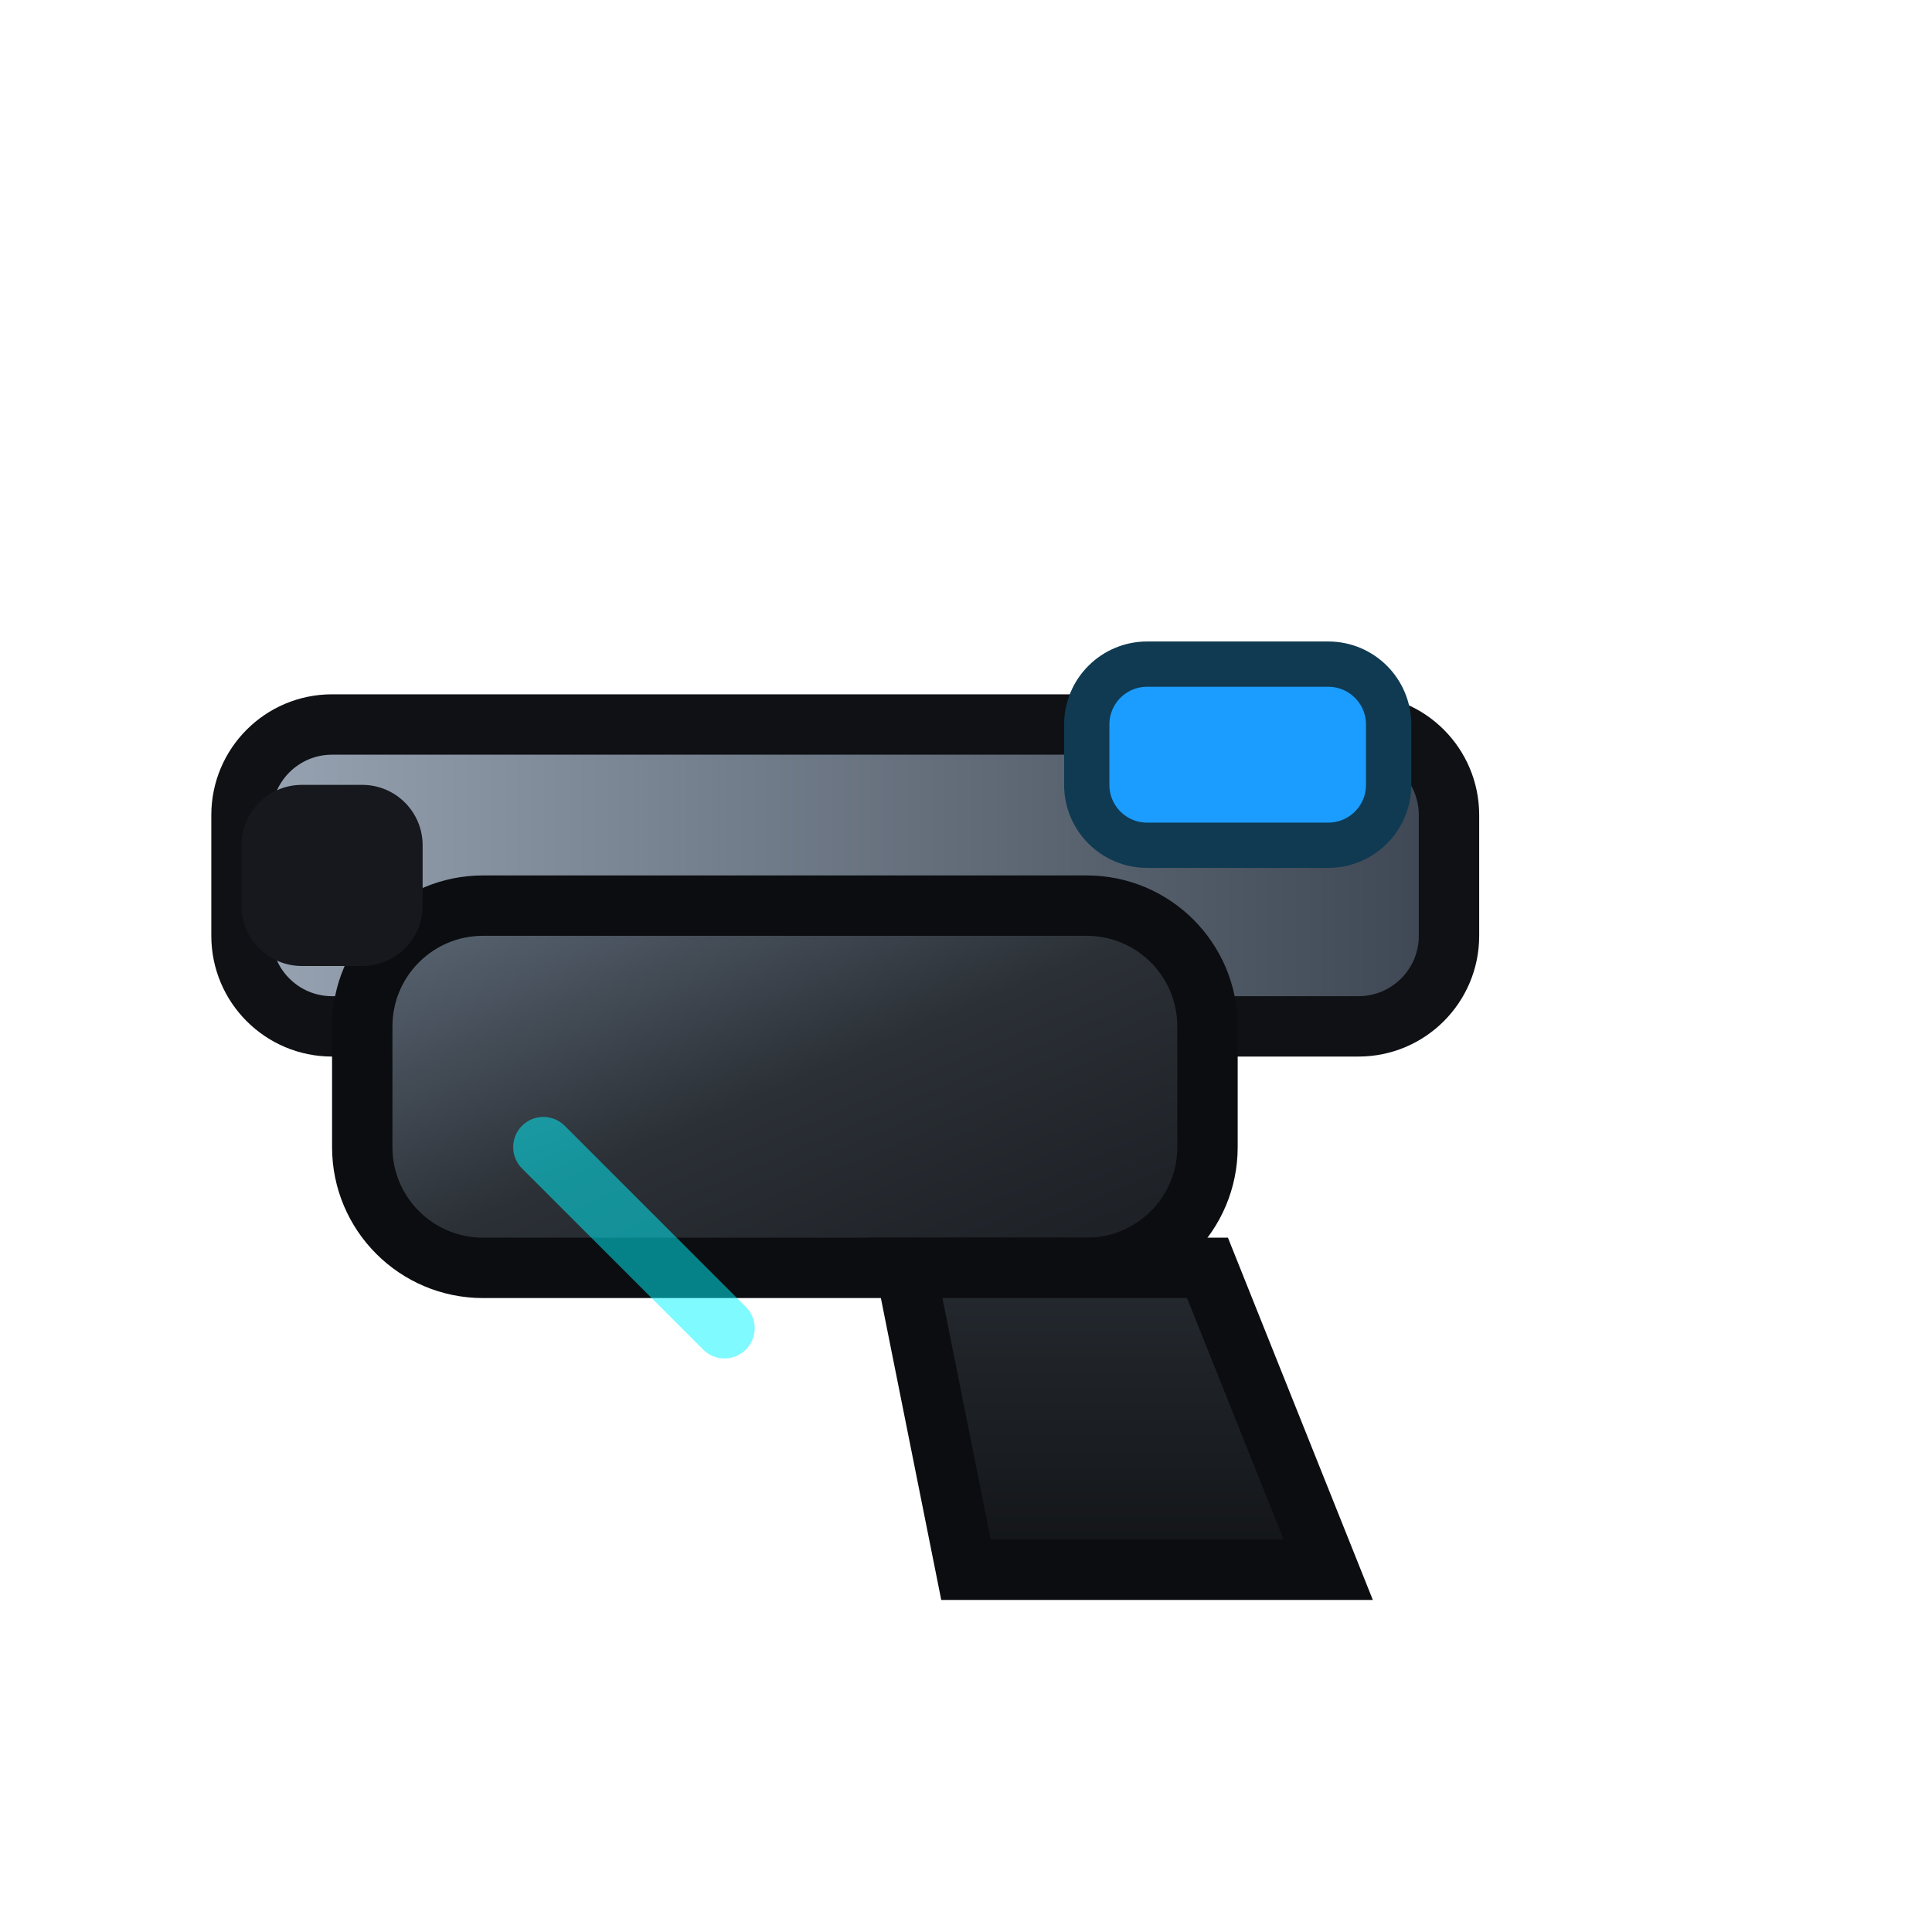
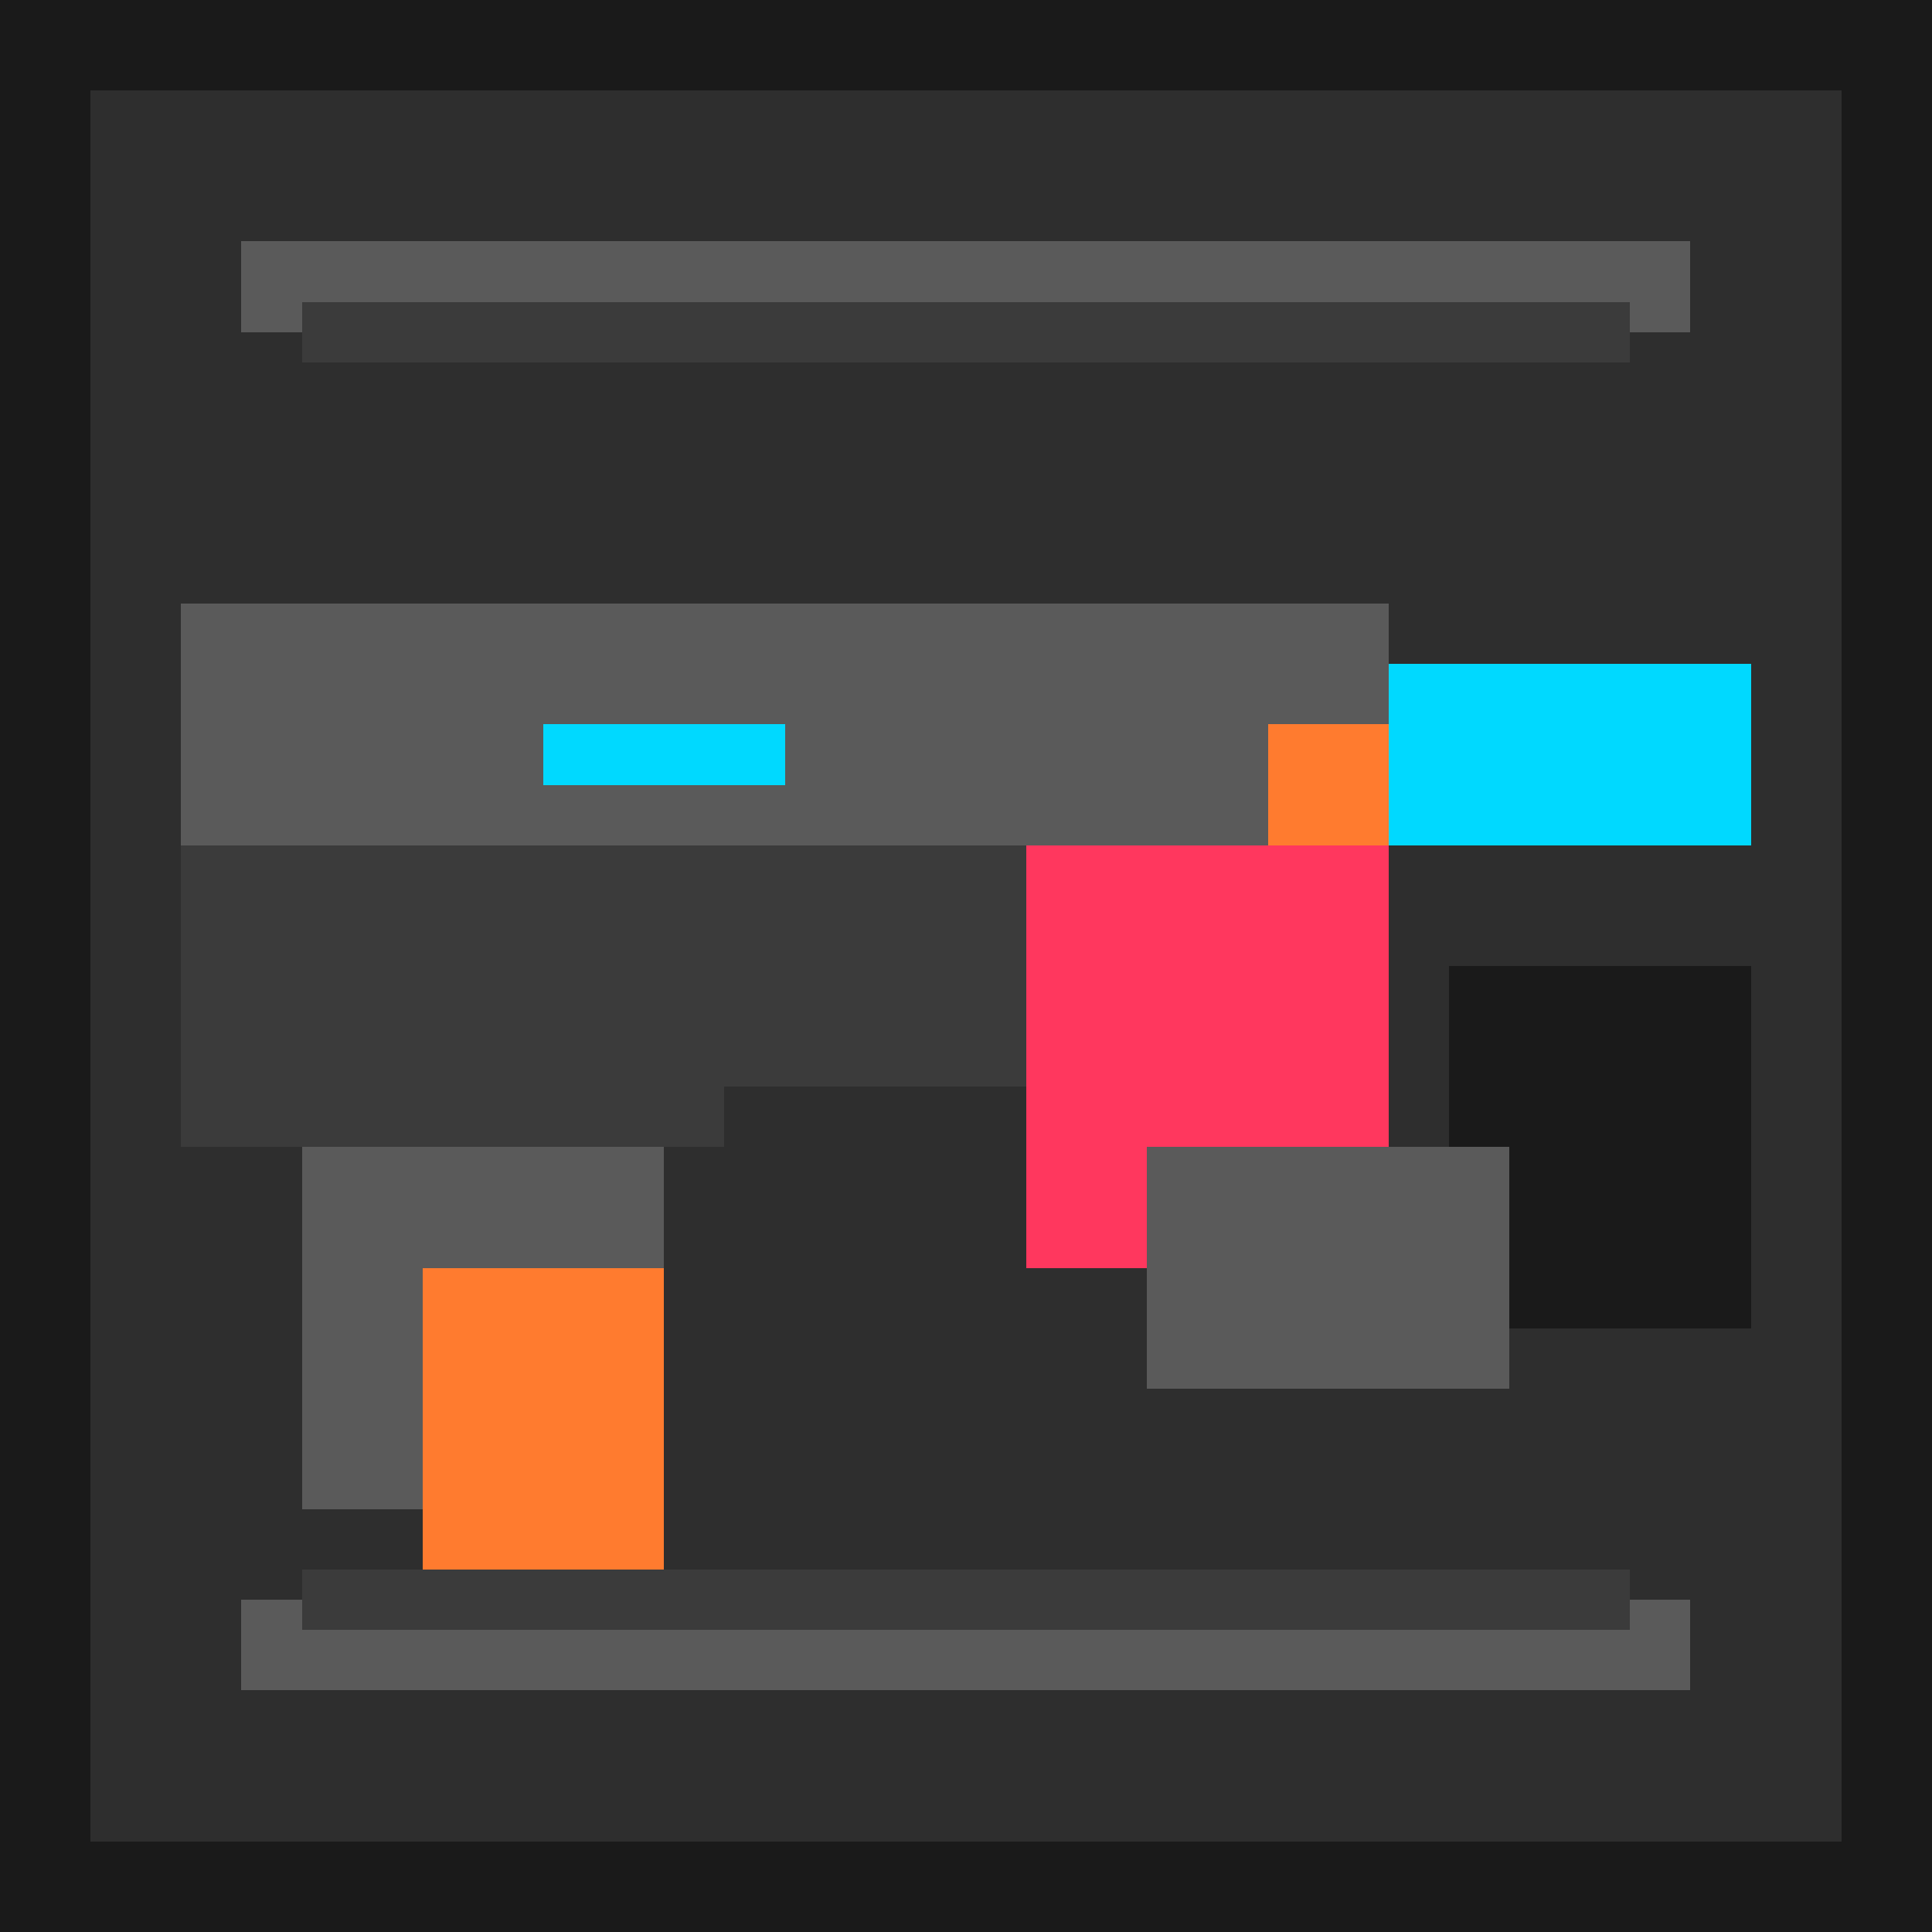
- <svg xmlns="http://www.w3.org/2000/svg" viewBox="0 0 64 64">
-   <defs>
-     <linearGradient id="pistol-frame" x1="0%" y1="0%" x2="100%" y2="100%">
-       <stop offset="0%" stop-color="#5f6b7a" />
-       <stop offset="50%" stop-color="#2b3036" />
-       <stop offset="100%" stop-color="#1a1d22" />
-     </linearGradient>
-     <linearGradient id="pistol-slide" x1="0%" y1="0%" x2="100%" y2="0%">
-       <stop offset="0%" stop-color="#98a4b3" />
-       <stop offset="100%" stop-color="#3d4652" />
-     </linearGradient>
-     <linearGradient id="pistol-grip" x1="0%" y1="0%" x2="0%" y2="100%">
-       <stop offset="0%" stop-color="#252a30" />
-       <stop offset="100%" stop-color="#121417" />
-     </linearGradient>
-   </defs>
-   <rect x="8" y="24" width="40" height="10" rx="3" fill="url(#pistol-slide)" stroke="#0f1115" stroke-width="2" />
-   <rect x="12" y="30" width="28" height="12" rx="4" fill="url(#pistol-frame)" stroke="#0b0d10" stroke-width="2" />
-   <path d="M30 42h10l4 10H32z" fill="url(#pistol-grip)" stroke="#0b0d10" stroke-width="2" />
-   <rect x="36" y="22" width="10" height="6" rx="2" fill="#1b9dff" stroke="#0f3a52" stroke-width="1.5" />
-   <path d="M18 38l6 6" stroke="#00f5ff" stroke-width="2" stroke-linecap="round" opacity="0.5" />
-   <rect x="8" y="26" width="6" height="6" rx="2" fill="#16181d" />
+ <svg xmlns="http://www.w3.org/2000/svg" viewBox="0 0 64 64" width="64" height="64" shape-rendering="crispEdges">
+   <rect width="64" height="64" fill="#1A1A1A" />
+   <rect x="3" y="3" width="58" height="58" fill="#2E2E2E" />
+   <rect x="6" y="20" width="40" height="8" fill="#5A5A5A" />
+   <rect x="6" y="28" width="28" height="10" fill="#3B3B3B" />
+   <rect x="34" y="28" width="12" height="14" fill="#ff375e" />
+   <rect x="46" y="22" width="12" height="6" fill="#00d9ff" />
+   <rect x="48" y="32" width="10" height="12" fill="#1A1A1A" />
+   <rect x="10" y="38" width="12" height="12" fill="#5A5A5A" />
+   <rect x="14" y="42" width="8" height="10" fill="#ff7b2f" />
+   <rect x="24" y="36" width="10" height="12" fill="#2E2E2E" />
+   <rect x="38" y="38" width="12" height="8" fill="#5A5A5A" />
+   <rect x="8" y="8" width="48" height="3" fill="#5A5A5A" />
+   <rect x="8" y="53" width="48" height="3" fill="#5A5A5A" />
+   <rect x="10" y="10" width="44" height="2" fill="#3B3B3B" />
+   <rect x="10" y="52" width="44" height="2" fill="#3B3B3B" />
+   <rect x="18" y="24" width="8" height="2" fill="#00d9ff" />
+   <rect x="42" y="24" width="4" height="4" fill="#ff7b2f" />
</svg>
